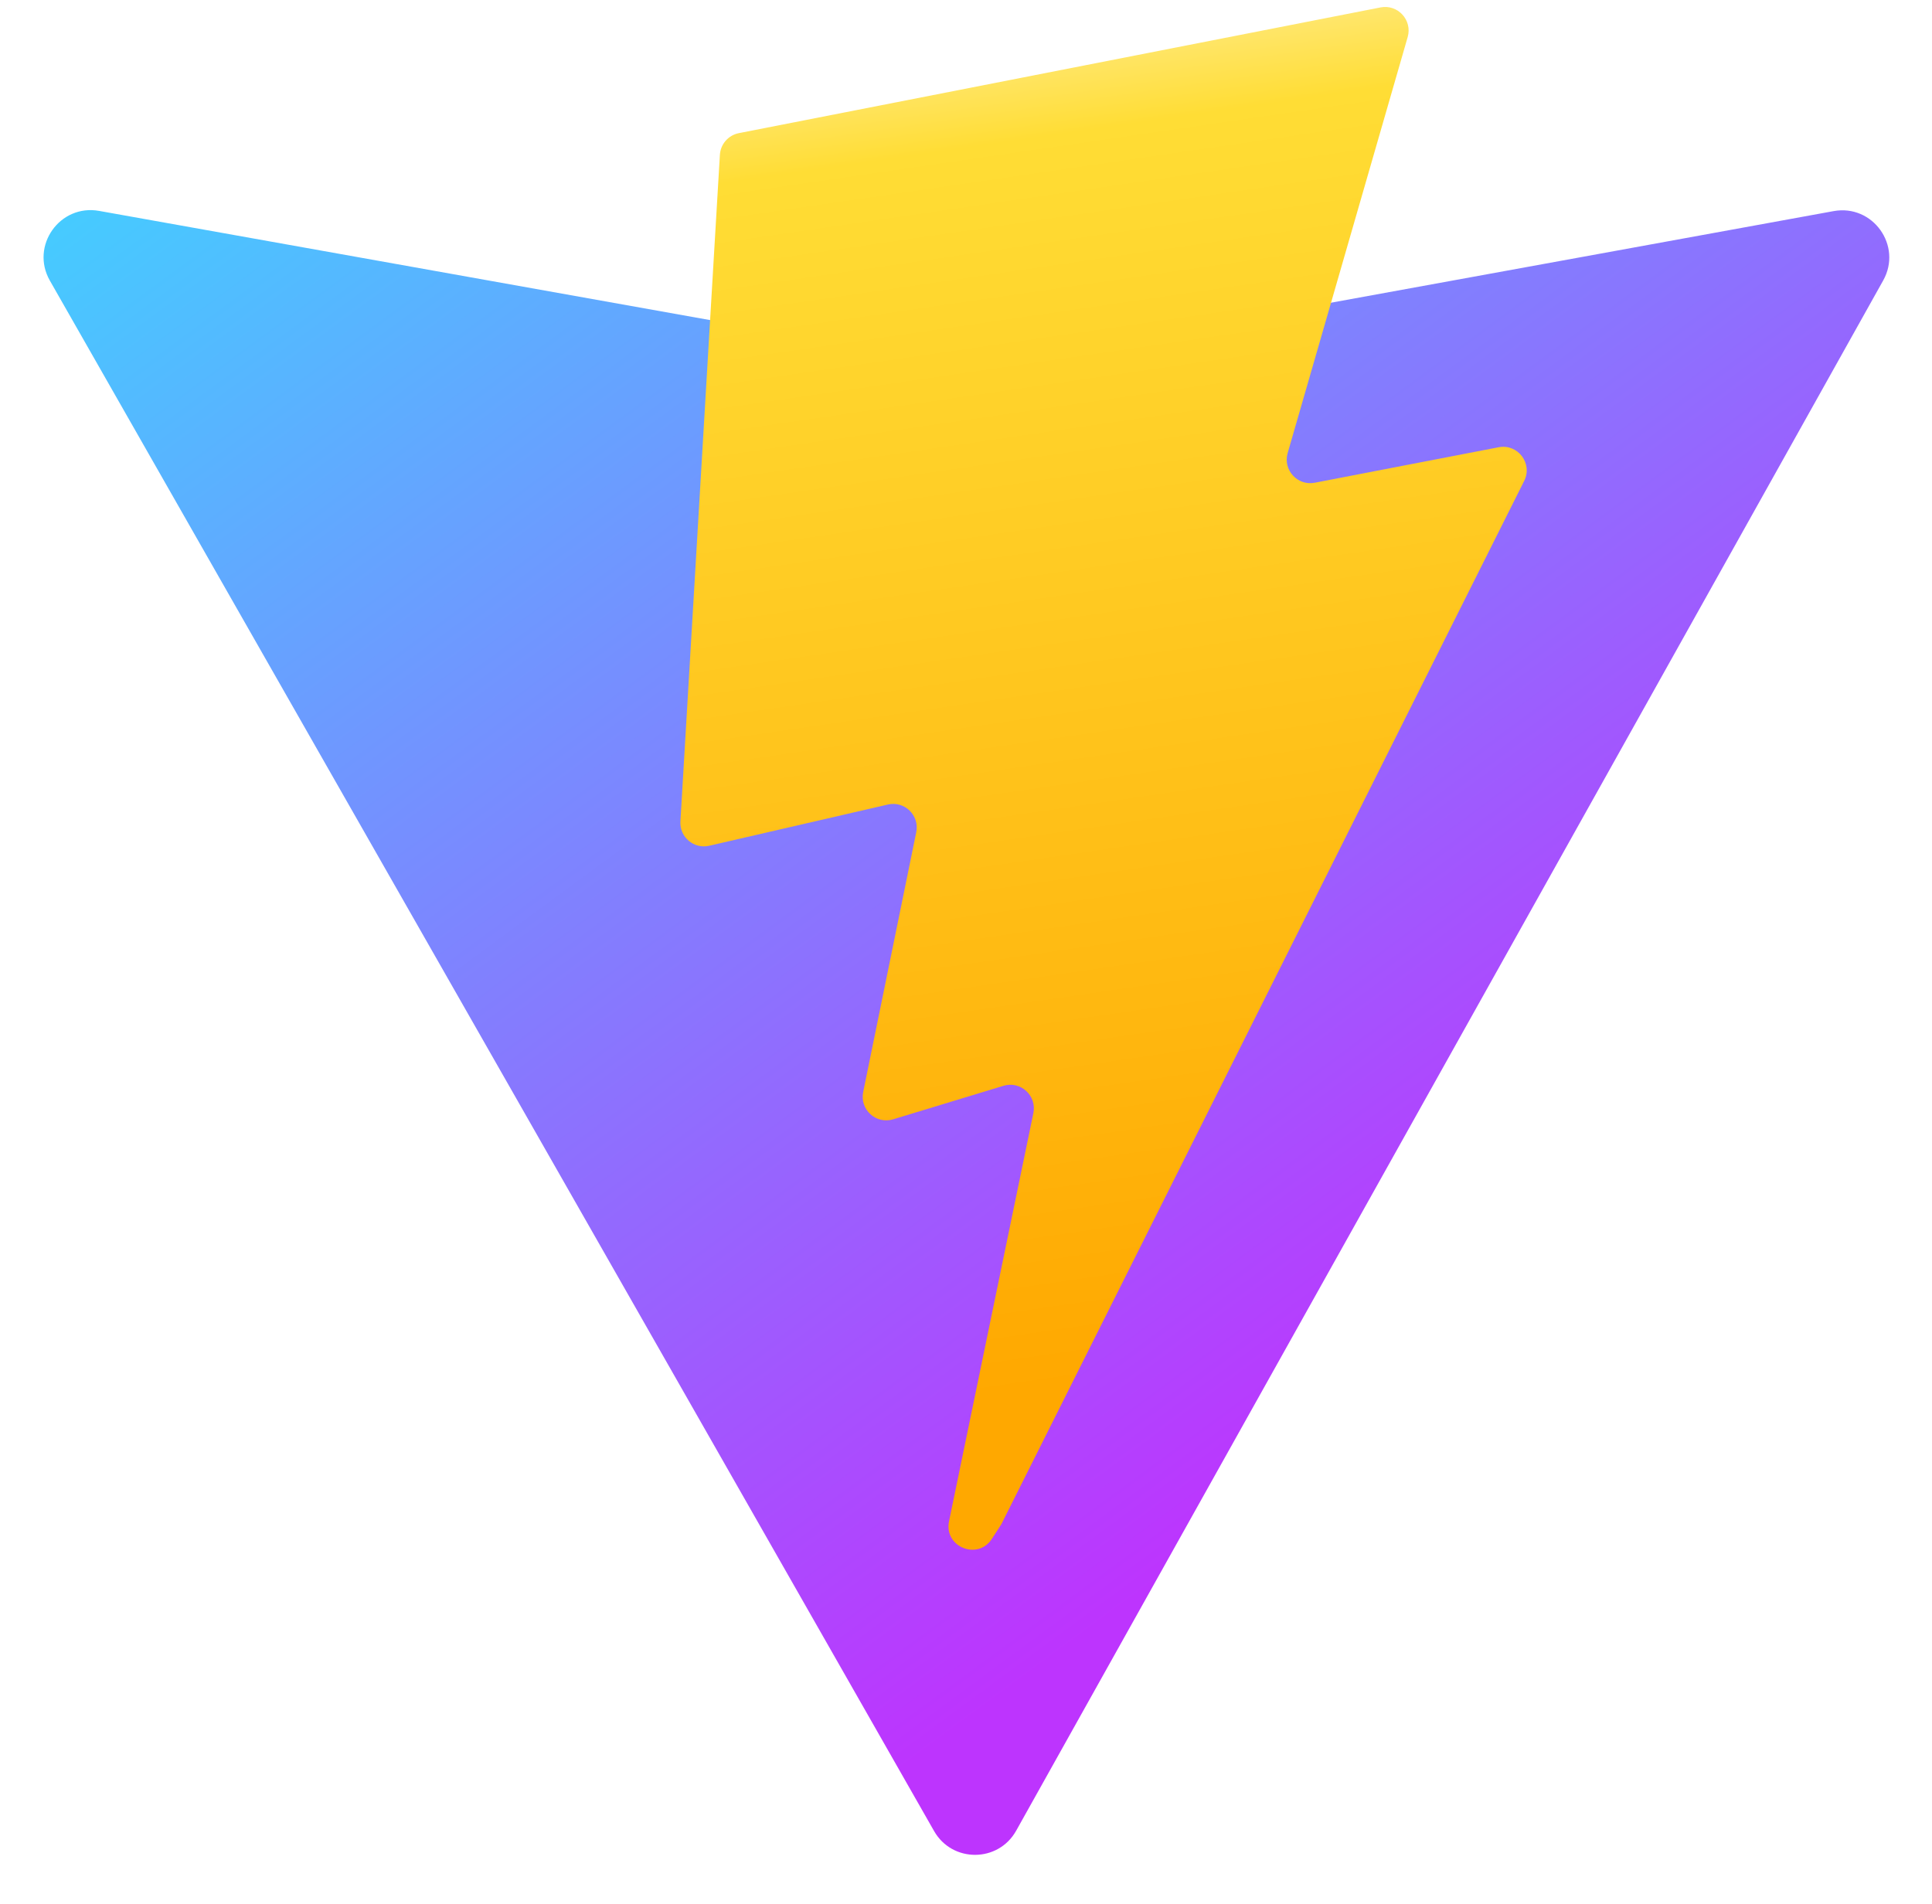
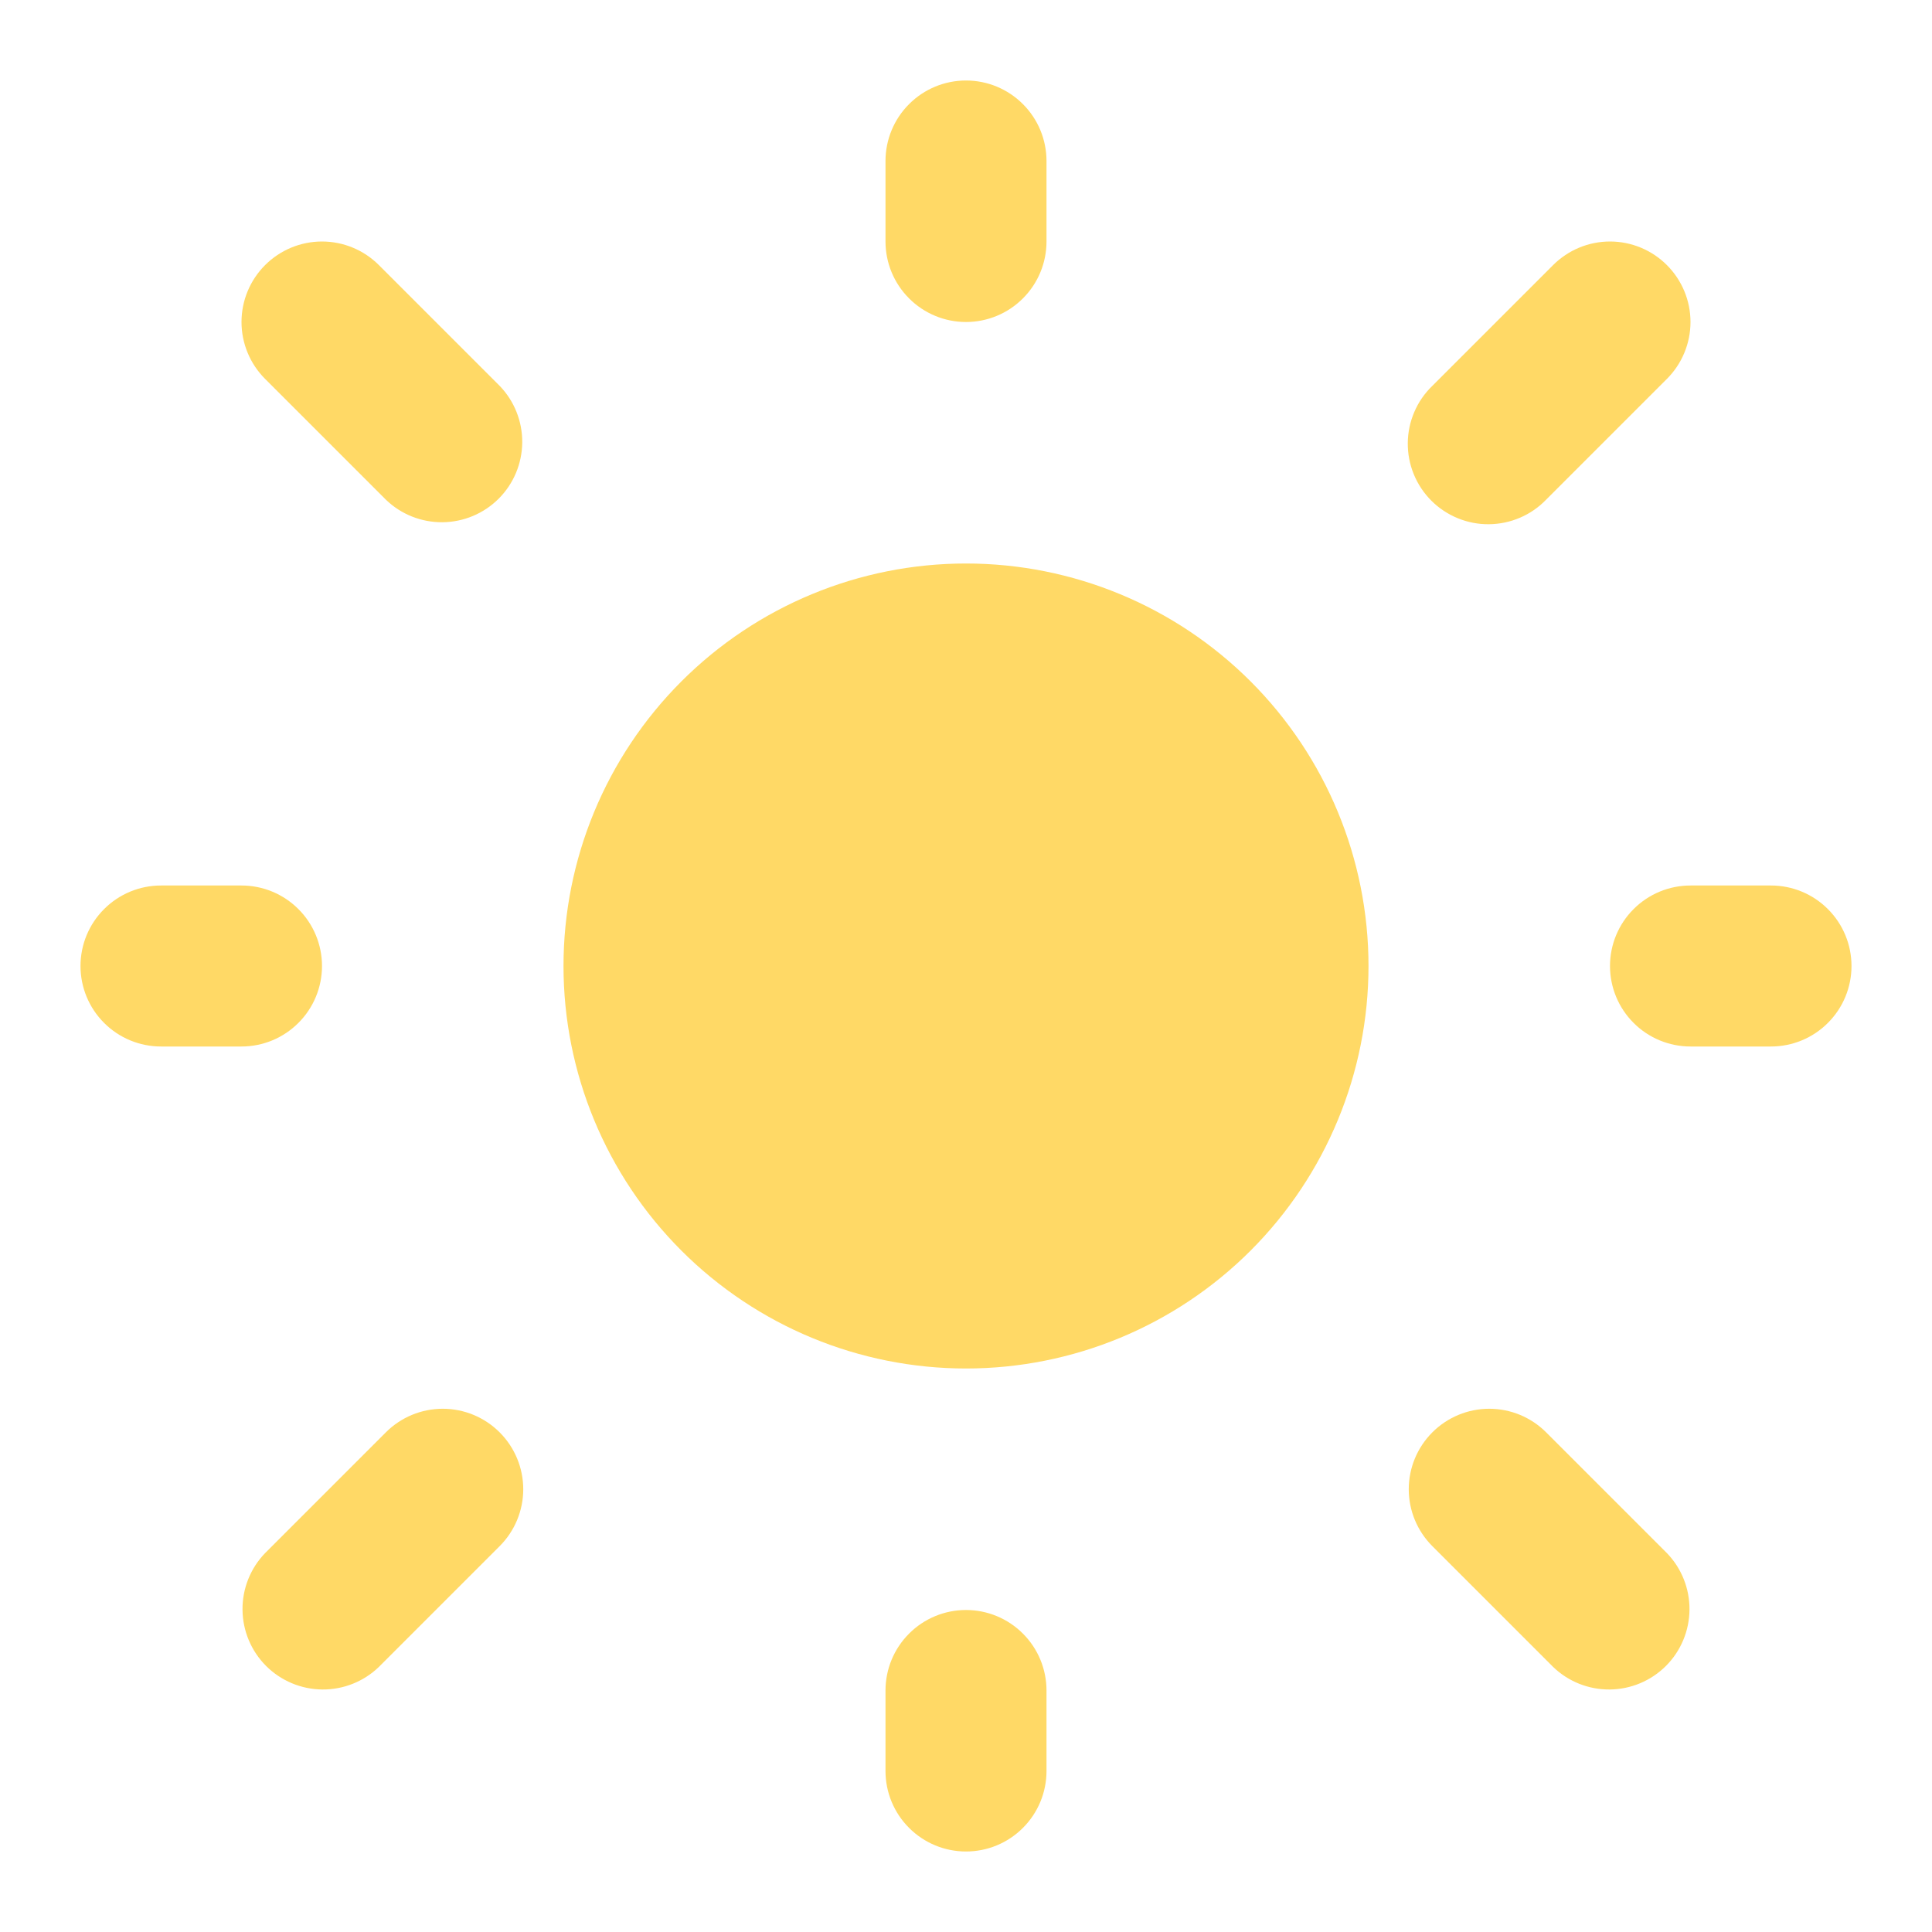
- <svg xmlns="http://www.w3.org/2000/svg" width="410" height="404" viewBox="0 0 410 404" fill="none">
-   <path d="M399.641 59.525L215.643 388.545C211.844 395.338 202.084 395.378 198.228 388.618L10.582 59.556C6.381 52.19 12.68 43.267 21.028 44.759L205.223 77.682C206.398 77.892 207.601 77.89 208.776 77.676L389.119 44.806C397.439 43.289 403.768 52.143 399.641 59.525Z" fill="url(#paint0_linear)" />
-   <path d="M292.965 1.574L156.801 28.255C154.563 28.694 152.906 30.59 152.771 32.866L144.395 174.33C144.198 177.662 147.258 180.248 150.51 179.498L188.42 170.749C191.967 169.931 195.172 173.055 194.443 176.622L183.18 231.775C182.422 235.487 185.907 238.661 189.532 237.56L212.947 230.446C216.577 229.344 220.065 232.527 219.297 236.242L201.398 322.875C200.278 328.294 207.486 331.249 210.492 326.603L212.5 323.5L323.454 102.072C325.312 98.365 322.108 94.137 318.036 94.923L279.014 102.454C275.347 103.161 272.227 99.746 273.262 96.158L298.731 7.867C299.767 4.273 296.636 0.855 292.965 1.574Z" fill="url(#paint1_linear)" />
-   <defs>
-     <linearGradient id="paint0_linear" x1="6" y1="33" x2="235" y2="344" gradientUnits="userSpaceOnUse">
-       <stop stop-color="#41D1FF" />
-       <stop offset="1" stop-color="#BD34FE" />
-     </linearGradient>
-     <linearGradient id="paint1_linear" x1="194.651" y1="8.818" x2="236.076" y2="292.989" gradientUnits="userSpaceOnUse">
-       <stop stop-color="#FFEA83" />
-       <stop offset="0.083" stop-color="#FFDD35" />
-       <stop offset="1" stop-color="#FFA800" />
-     </linearGradient>
-   </defs>
+ <svg xmlns="http://www.w3.org/2000/svg" width="42" height="42" viewBox="0 0 42 42" fill="none">
+   <path d="M21 12.25C18.679 12.25 16.454 13.172 14.813 14.813C13.172 16.454 12.25 18.679 12.25 21C12.25 23.321 13.172 25.546 14.813 27.187C16.454 28.828 18.679 29.75 21 29.75C23.321 29.75 25.546 28.828 27.187 27.187C28.828 25.546 29.75 23.321 29.75 21C29.75 18.679 28.828 16.454 27.187 14.813C25.546 13.172 23.321 12.25 21 12.25Z" fill="#FFD966" />
+   <path fill-rule="evenodd" clip-rule="evenodd" d="M21 1.75C21.464 1.75 21.909 1.934 22.237 2.263C22.566 2.591 22.75 3.036 22.75 3.5V5.25C22.75 5.714 22.566 6.159 22.237 6.487C21.909 6.816 21.464 7 21 7C20.536 7 20.091 6.816 19.763 6.487C19.434 6.159 19.25 5.714 19.25 5.25V3.5C19.25 3.036 19.434 2.591 19.763 2.263C20.091 1.934 20.536 1.75 21 1.75ZM5.763 5.763C6.091 5.435 6.536 5.25 7 5.25C7.464 5.25 7.909 5.435 8.237 5.763L10.862 8.388C11.181 8.718 11.357 9.16 11.353 9.619C11.349 10.078 11.165 10.517 10.841 10.841C10.517 11.165 10.078 11.349 9.619 11.353C9.16 11.357 8.718 11.181 8.388 10.862L5.763 8.237C5.435 7.909 5.25 7.464 5.25 7C5.25 6.536 5.435 6.091 5.763 5.763ZM36.237 5.763C36.565 6.091 36.75 6.536 36.75 7C36.75 7.464 36.565 7.909 36.237 8.237L33.612 10.862C33.451 11.029 33.258 11.163 33.044 11.254C32.831 11.346 32.601 11.394 32.369 11.396C32.136 11.399 31.906 11.354 31.691 11.266C31.476 11.178 31.28 11.048 31.116 10.884C30.952 10.72 30.822 10.524 30.734 10.309C30.646 10.094 30.602 9.864 30.604 9.631C30.606 9.399 30.654 9.169 30.746 8.956C30.837 8.742 30.971 8.549 31.138 8.388L33.763 5.763C34.091 5.435 34.536 5.25 35 5.25C35.464 5.25 35.909 5.435 36.237 5.763ZM1.75 21C1.75 20.536 1.934 20.091 2.263 19.763C2.591 19.434 3.036 19.25 3.5 19.25H5.25C5.714 19.25 6.159 19.434 6.487 19.763C6.816 20.091 7 20.536 7 21C7 21.464 6.816 21.909 6.487 22.237C6.159 22.566 5.714 22.75 5.25 22.75H3.5C3.036 22.75 2.591 22.566 2.263 22.237C1.934 21.909 1.75 21.464 1.75 21ZM35 21C35 20.536 35.184 20.091 35.513 19.763C35.841 19.434 36.286 19.25 36.75 19.25H38.5C38.964 19.25 39.409 19.434 39.737 19.763C40.066 20.091 40.25 20.536 40.25 21C40.25 21.464 40.066 21.909 39.737 22.237C39.409 22.566 38.964 22.75 38.5 22.75H36.75C36.286 22.75 35.841 22.566 35.513 22.237C35.184 21.909 35 21.464 35 21ZM10.862 31.138C11.19 31.466 11.375 31.911 11.375 32.375C11.375 32.839 11.19 33.284 10.862 33.612L8.237 36.237C7.907 36.556 7.465 36.732 7.006 36.728C6.547 36.724 6.109 36.54 5.784 36.216C5.46 35.892 5.276 35.453 5.272 34.994C5.268 34.535 5.444 34.093 5.763 33.763L8.388 31.138C8.716 30.81 9.161 30.625 9.625 30.625C10.089 30.625 10.534 30.81 10.862 31.138ZM31.138 31.138C31.466 30.81 31.911 30.625 32.375 30.625C32.839 30.625 33.284 30.81 33.612 31.138L36.237 33.763C36.556 34.093 36.732 34.535 36.728 34.994C36.724 35.453 36.54 35.892 36.216 36.216C35.892 36.54 35.453 36.724 34.994 36.728C34.535 36.732 34.093 36.556 33.763 36.237L31.138 33.612C30.81 33.284 30.625 32.839 30.625 32.375C30.625 31.911 30.81 31.466 31.138 31.138ZM21 35C21.464 35 21.909 35.184 22.237 35.513C22.566 35.841 22.75 36.286 22.75 36.75V38.5C22.75 38.964 22.566 39.409 22.237 39.737C21.909 40.066 21.464 40.25 21 40.25C20.536 40.25 20.091 40.066 19.763 39.737C19.434 39.409 19.25 38.964 19.25 38.5V36.75C19.25 36.286 19.434 35.841 19.763 35.513C20.091 35.184 20.536 35 21 35Z" fill="#FFD966" />
</svg>
